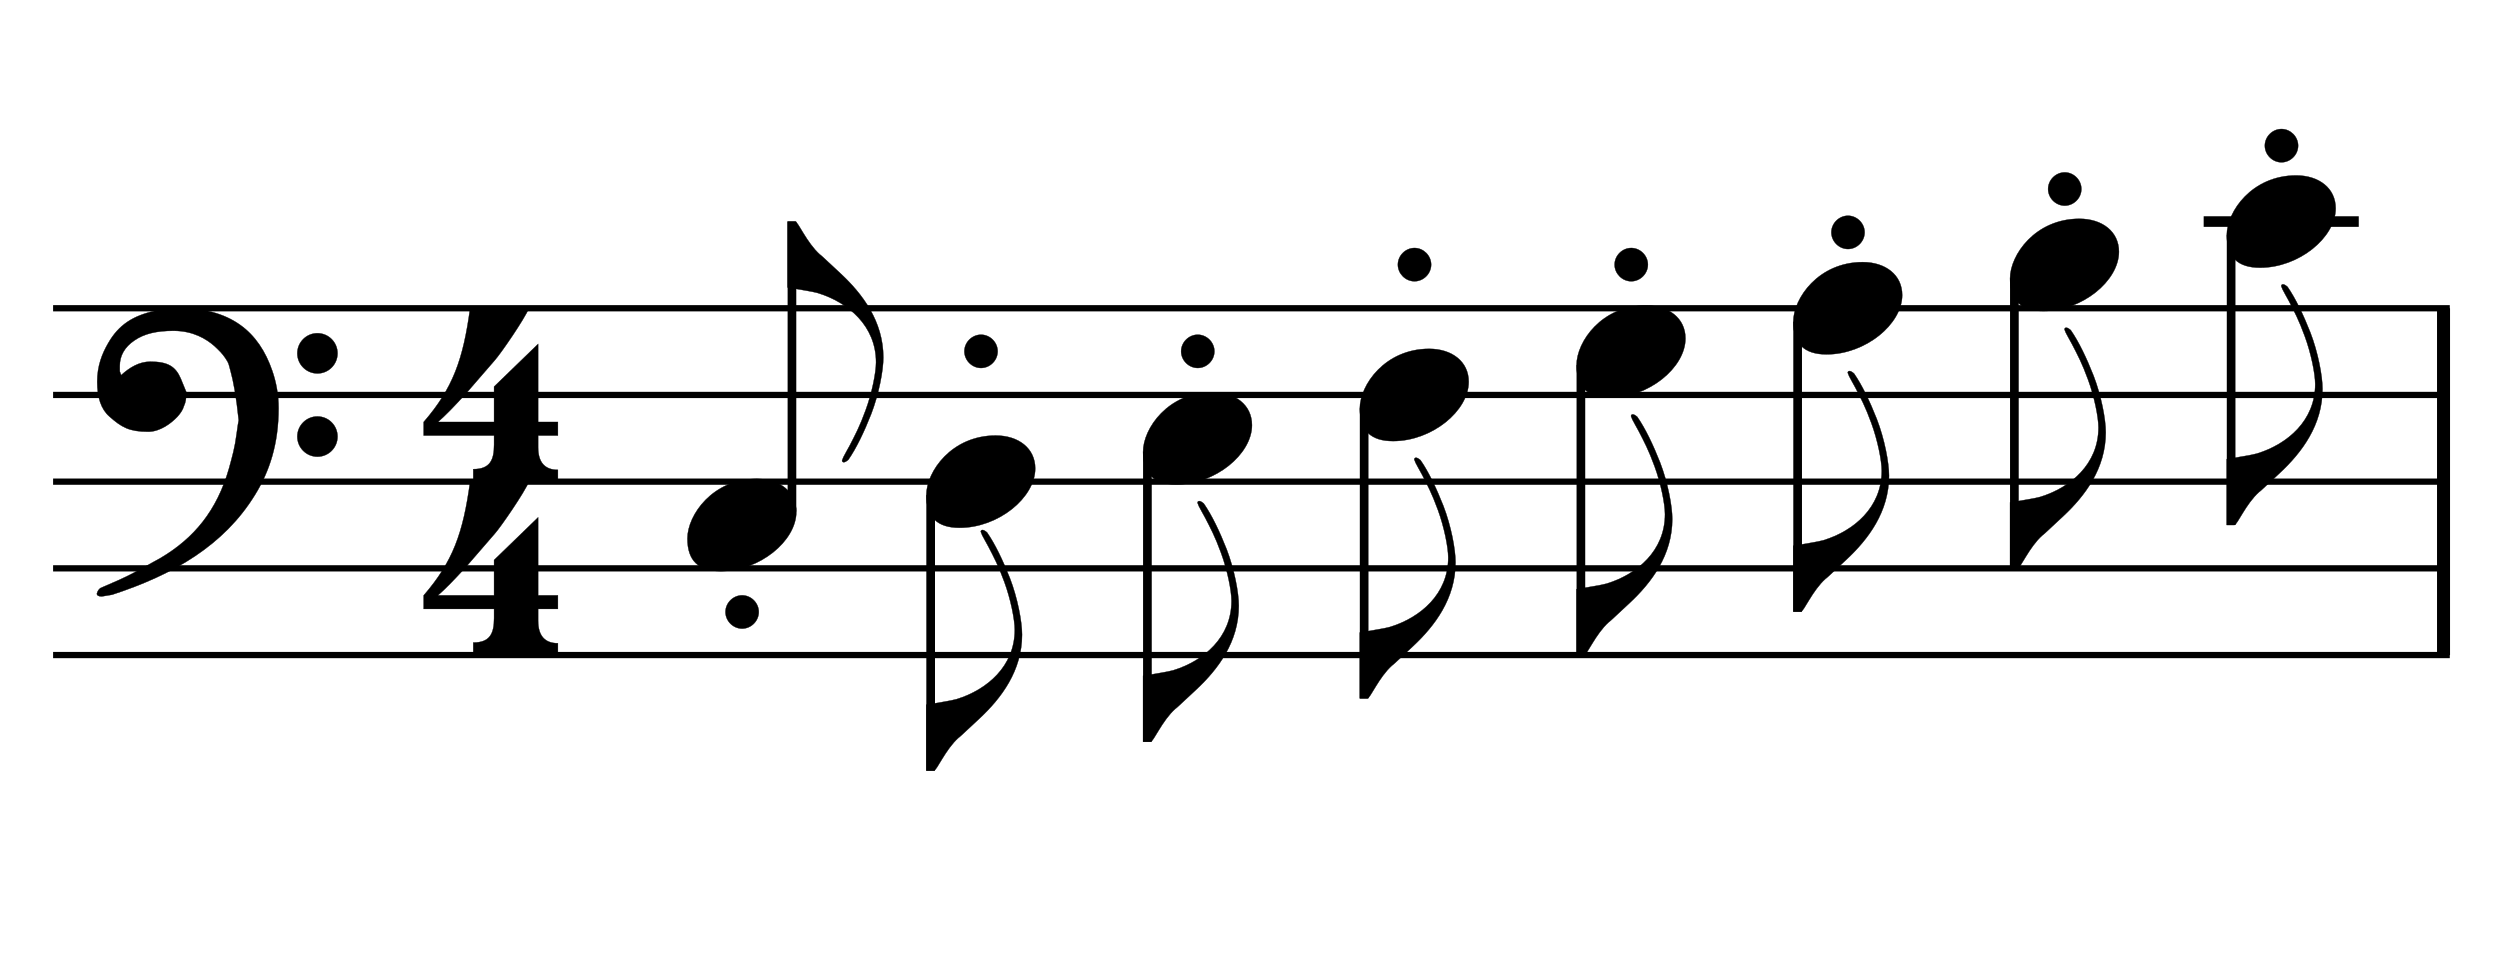
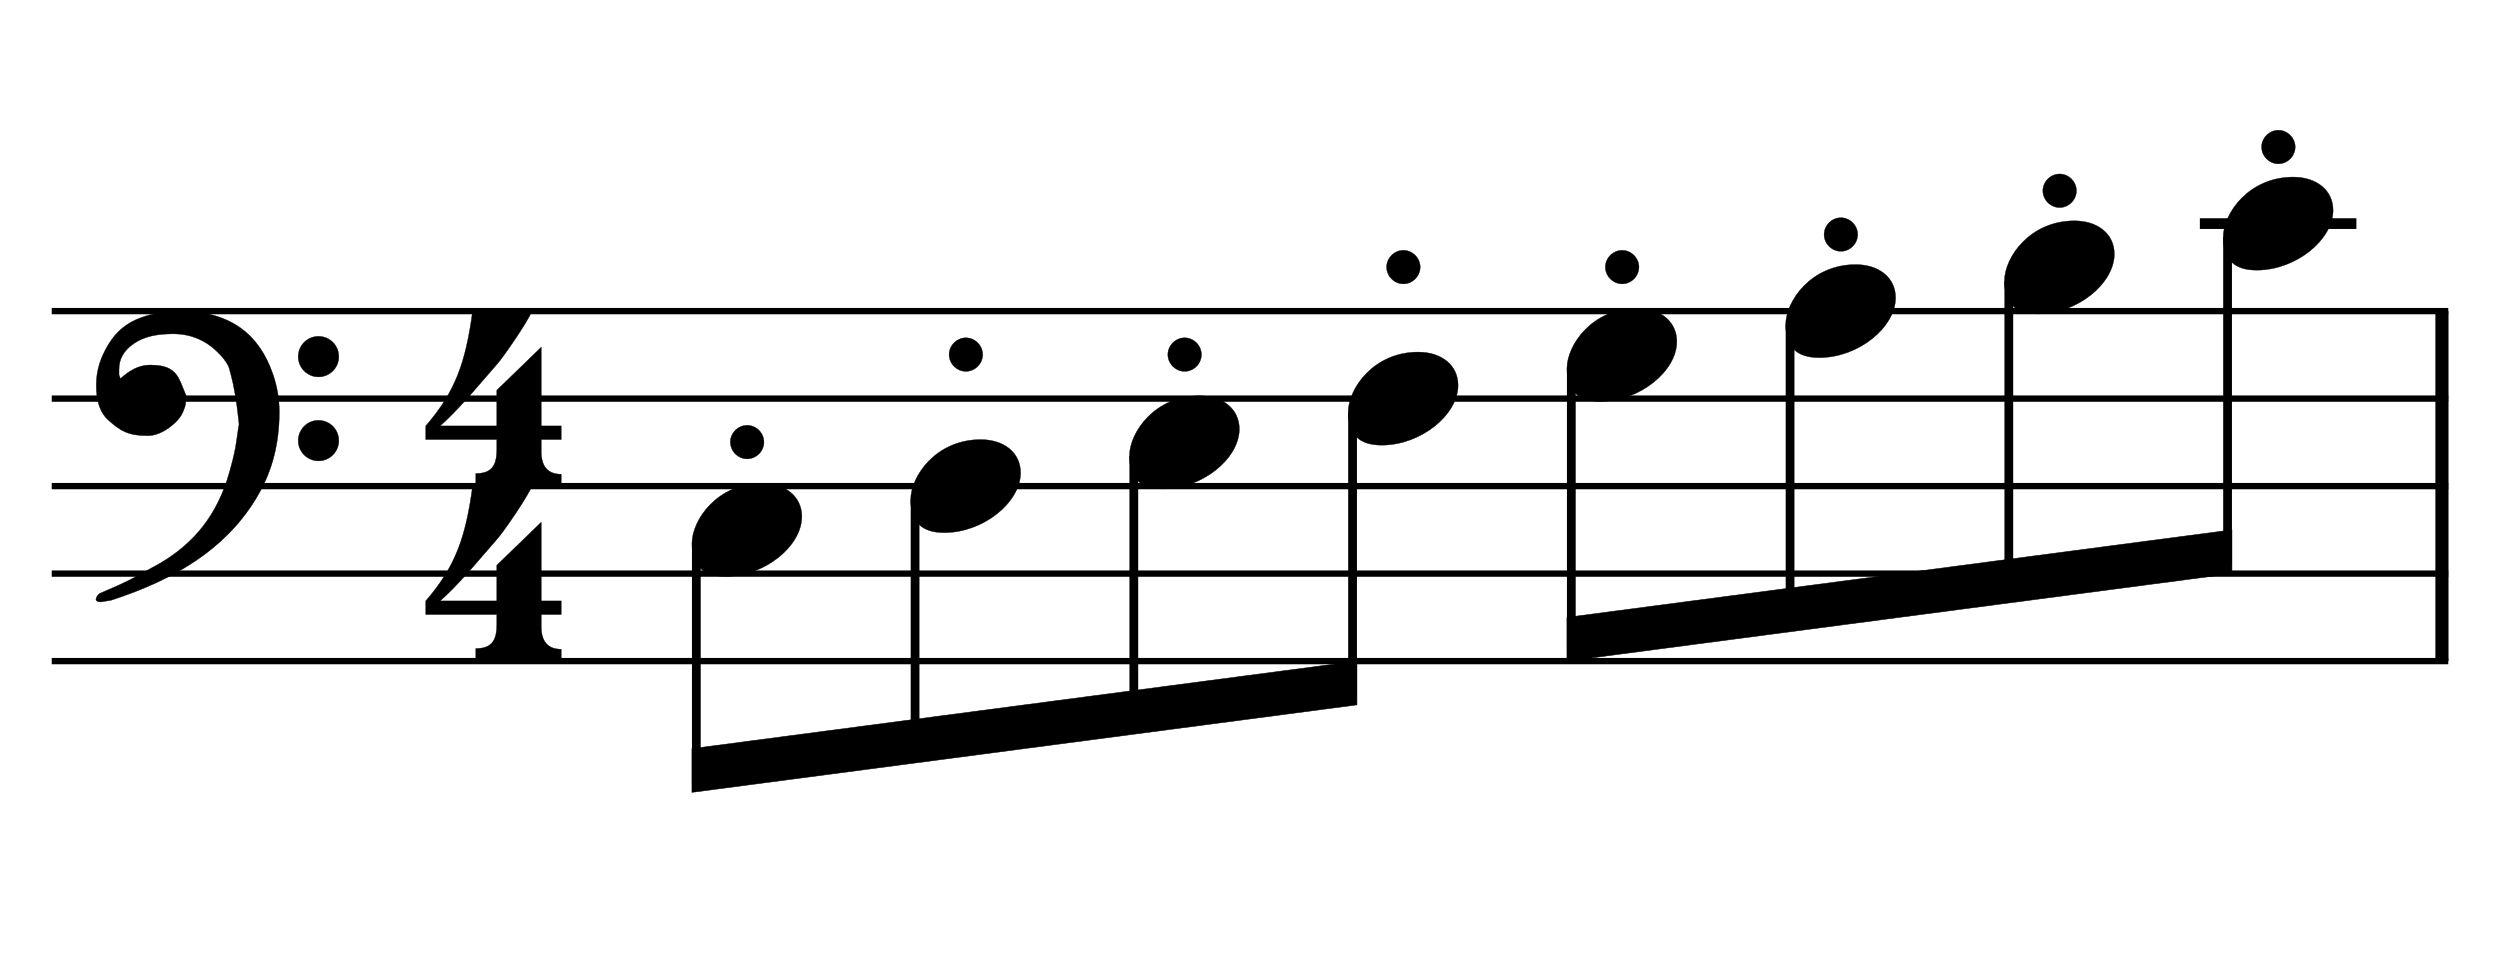
- <svg xmlns="http://www.w3.org/2000/svg" xmlns:xlink="http://www.w3.org/1999/xlink" width="218" height="84" viewBox="0 0 218 84" version="1.1" overflow="visible" id="t1yrltac">
+ <svg xmlns="http://www.w3.org/2000/svg" xmlns:xlink="http://www.w3.org/1999/xlink" width="216" height="84" viewBox="0 0 216 84" version="1.1" overflow="visible" id="c1yadte">
  <defs>
-     <g id="E062-t1yrltac">
+     <g id="E062-c1yadte">
      <path transform="scale(1,-1)" d="M582 -120c0 32 26 58 58 58s58 -26 58 -58s-26 -58 -58 -58s-58 26 -58 58zM582 120c0 32 26 58 58 58s58 -26 58 -58s-26 -58 -58 -58s-58 26 -58 58zM158 96c51 0 73 -14 88 -49l16 -39c0 -17 -2 -30 -7 -40c-3 -11 -10 -21 -19 -31c-17 -18 -49 -43 -84 -43 c-55 0 -77 13 -112 44c-24 21 -35 55 -35 100c0 46 14 81 32 112c30 52 71 79 137 93l36 6l26 2c154 0 235 -68 274 -182c11 -32 18 -68 18 -107c0 -103 -26 -182 -68 -250c-89 -145 -234 -230 -412 -288l-30 -5c-9 0 -14 3 -14 8c3 10 5 11 10 16c35 15 70 30 96 44l78 43 c96 57 162 136 197 258c9 33 17 60 22 100c3 22 5 35 6 39c-7 69 -16 115 -23 140s-4 22 -16 40c-8 12 -19 23 -31 34c-24 21 -62 44 -118 44c-48 0 -84 -8 -113 -28c-28 -19 -42 -44 -42 -73v-16c2 -5 3 -9 4 -11c24 22 52 39 84 39z" />
    </g>
-     <g id="E084-t1yrltac">
+     <g id="E084-c1yadte">
      <path transform="scale(1,-1)" d="M20 -78c84 97 114 180 134 329h170c-13 -32 -82 -132 -99 -151l-84 -97c-33 -36 -59 -63 -80 -81h162v102l127 123v-225h57v-39h-57v-34c0 -43 19 -65 57 -65v-34h-244v36c48 0 60 26 60 70v27h-203v39z" />
    </g>
-     <g id="E0A4-t1yrltac">
+     <g id="E0A4-c1yadte">
      <path transform="scale(1,-1)" d="M0 -39c0 68 73 172 200 172c66 0 114 -37 114 -95c0 -84 -106 -171 -218 -171c-64 0 -96 30 -96 94z" />
    </g>
-     <g id="E240-t1yrltac">
-       <path transform="scale(1,-1)" d="M179 -646c15 29 29 55 46 102c18 49 30 108 30 138c0 105 -80 173 -168 200c-18 5 -47 9 -87 16v190h22c8 0 33 -61 71 -95c4 -3 -2 3 61 -56c62 -58 122 -137 122 -241c0 -38 -13 -106 -35 -163c-20 -51 -43 -99 -66 -132c-6 -5 -10 -7 -13 -7s-5 2 -5 5l4 10 c1 3 14 25 18 33z" />
-     </g>
-     <g id="E4A3-t1yrltac">
-       <path transform="scale(1,-1)" d="M0 -48c0 26 22 48 48 48s48 -22 48 -48s-22 -48 -48 -48s-48 22 -48 48z" />
-     </g>
-     <g id="E241-t1yrltac">
-       <path transform="scale(1,-1)" d="M179 646c-4 8 -17 30 -18 33l-4 10c0 3 2 5 5 5s7 -2 13 -7c23 -33 46 -81 66 -132c22 -57 35 -125 35 -163c0 -104 -60 -183 -122 -241c-63 -59 -57 -53 -61 -56c-38 -34 -63 -95 -71 -95h-22v190c40 7 69 11 87 16c88 27 168 95 168 200c0 30 -12 89 -30 138 c-17 47 -31 73 -46 102z" />
-     </g>
-     <g id="E4A2-t1yrltac">
+     <g id="E4A2-c1yadte">
      <path transform="scale(1,-1)" d="M0 48c0 26 22 48 48 48s48 -22 48 -48s-22 -48 -48 -48s-48 22 -48 48z" />
    </g>
  </defs>
-   <style type="text/css">#t1yrltac g.ending, #t1yrltac g.fing, #t1yrltac g.reh, #t1yrltac g.tempo {font-weight:bold;}#t1yrltac g.dir, #t1yrltac g.dynam, #t1yrltac g.mNum {font-style:italic;}#t1yrltac g.label {font-weight:normal;}#t1yrltac ellipse, #t1yrltac path, #t1yrltac polygon, #t1yrltac polyline, #t1yrltac rect {stroke:currentColor}</style>
-   <svg class="definition-scale" color="black" font-family="Times, serif" viewBox="0 0 5170 2000">
+   <style type="text/css">#c1yadte g.ending, #c1yadte g.fing, #c1yadte g.reh, #c1yadte g.tempo {font-weight:bold;}#c1yadte g.dir, #c1yadte g.dynam, #c1yadte g.mNum {font-style:italic;}#c1yadte g.label {font-weight:normal;}#c1yadte ellipse, #c1yadte path, #c1yadte polygon, #c1yadte polyline, #c1yadte rect {stroke:currentColor}</style>
+   <svg class="definition-scale" color="black" font-family="Times, serif" viewBox="0 0 5130 2000">
    <g class="page-margin" transform="translate(100, 100)">
-       <g id="d1gpsndr" class="mdiv pageMilestone" />
-       <g id="e16zka0n" class="score pageMilestone" />
-       <g id="i1ndtfoj" class="system">
-         <g id="gugemr7" class="section systemMilestone" />
-         <g id="c7jv00u" class="section systemMilestone" />
-         <g id="tvpw0ae" class="measure">
-           <g id="c1xdswgp" class="staff">
-             <path d="M0 540 L4976 540" stroke-width="13" />
-             <path d="M0 720 L4976 720" stroke-width="13" />
-             <path d="M0 900 L4976 900" stroke-width="13" />
-             <path d="M0 1080 L4976 1080" stroke-width="13" />
-             <path d="M0 1260 L4976 1260" stroke-width="13" />
-             <g id="c13iqvc3" class="clef">
-               <use xlink:href="#E062-t1yrltac" transform="translate(88, 720) scale(0.72, 0.72)" />
+       <g id="m4ud6lt" class="mdiv pageMilestone" />
+       <g id="n1y2yhx4" class="score pageMilestone" />
+       <g id="t1ysa582" class="system">
+         <g id="p3sm0ie" class="section systemMilestone" />
+         <g id="n1l9l45v" class="section systemMilestone" />
+         <g id="casd445" class="measure">
+           <g id="lpn9tkb" class="staff">
+             <path d="M0 540 L4930 540" stroke-width="13" />
+             <path d="M0 720 L4930 720" stroke-width="13" />
+             <path d="M0 900 L4930 900" stroke-width="13" />
+             <path d="M0 1080 L4930 1080" stroke-width="13" />
+             <path d="M0 1260 L4930 1260" stroke-width="13" />
+             <g id="f1aekv75" class="clef">
+               <use xlink:href="#E062-c1yadte" transform="translate(88, 720) scale(0.72, 0.72)" />
            </g>
-             <g id="df5gova" class="keySig" />
-             <g id="e8w9roa" class="meterSig">
-               <use xlink:href="#E084-t1yrltac" transform="translate(755, 720) scale(0.72, 0.72)" />
-               <use xlink:href="#E084-t1yrltac" transform="translate(755, 1080) scale(0.72, 0.72)" />
+             <g id="g1uzfpar" class="keySig" />
+             <g id="hfhz8hx" class="meterSig">
+               <use xlink:href="#E084-c1yadte" transform="translate(755, 720) scale(0.72, 0.72)" />
+               <use xlink:href="#E084-c1yadte" transform="translate(755, 1080) scale(0.72, 0.72)" />
            </g>
            <g class="ledgerLines above">
-               <path d="M4465 360 L4787 360" stroke-width="22" />
+               <path d="M4419 360 L4741 360" stroke-width="22" />
            </g>
-             <g id="d1lkwwy0" class="layer">
-               <g id="e1jop1ln" class="note">
-                 <g class="notehead">
-                   <use xlink:href="#E0A4-t1yrltac" transform="translate(1317, 990) scale(0.72, 0.72)" />
-                 </g>
-                 <g id="r7259y2" class="stem">
-                   <path d="M1534 962 L1534 360" stroke-width="18" />
-                   <g id="s28csak" class="flag">
-                     <use xlink:href="#E240-t1yrltac" transform="translate(1525, 360) scale(0.72, 0.72)" />
+             <g id="m1gngn9s" class="layer">
+               <g id="n1es4fwc" class="beam">
+                 <polygon points="1317,1530 2685,1350 2685,1260 1317,1440" />
+                 <g id="oardbts" class="note">
+                   <g class="notehead">
+                     <use xlink:href="#E0A4-c1yadte" transform="translate(1317, 990) scale(0.72, 0.72)" />
+                   </g>
+                   <g id="c1059cq1" class="stem">
+                     <path d="M1326 1018 L1326 1512" stroke-width="18" />
+                   </g>
+                   <g id="p1rpqsqc" class="accid" />
+                   <g id="qwivnl" class="artic">
+                     <use xlink:href="#E4A2-c1yadte" transform="translate(1396, 844) scale(0.72, 0.72)" />
                  </g>
                </g>
-                 <g id="fzhnk7w" class="accid" />
-                 <g id="g1v8svmp" class="artic">
-                   <use xlink:href="#E4A3-t1yrltac" transform="translate(1396, 1136) scale(0.72, 0.72)" />
+                 <g id="reuuxp6" class="note">
+                   <g class="notehead">
+                     <use xlink:href="#E0A4-c1yadte" transform="translate(1767, 900) scale(0.72, 0.72)" />
+                   </g>
+                   <g id="dcv8uw9" class="stem">
+                     <path d="M1776 928 L1776 1452" stroke-width="18" />
+                   </g>
+                   <g id="s1a7i6mf" class="accid" />
+                   <g id="tklh0ur" class="artic">
+                     <use xlink:href="#E4A2-c1yadte" transform="translate(1846, 664) scale(0.72, 0.72)" />
+                   </g>
+                 </g>
+                 <g id="ulko1gu" class="note">
+                   <g class="notehead">
+                     <use xlink:href="#E0A4-c1yadte" transform="translate(2217, 810) scale(0.72, 0.72)" />
+                   </g>
+                   <g id="e17rnwbk" class="stem">
+                     <path d="M2226 838 L2226 1392" stroke-width="18" />
+                   </g>
+                   <g id="vg0cxvo" class="accid" />
+                   <g id="w1c13te3" class="artic">
+                     <use xlink:href="#E4A2-c1yadte" transform="translate(2296, 664) scale(0.72, 0.72)" />
+                   </g>
+                 </g>
+                 <g id="x11crpr9" class="note">
+                   <g class="notehead">
+                     <use xlink:href="#E0A4-c1yadte" transform="translate(2667, 720) scale(0.72, 0.72)" />
+                   </g>
+                   <g id="f1owzm0v" class="stem">
+                     <path d="M2676 748 L2676 1332" stroke-width="18" />
+                   </g>
+                   <g id="yl7ziup" class="accid" />
+                   <g id="z1r79rx4" class="artic">
+                     <use xlink:href="#E4A2-c1yadte" transform="translate(2746, 484) scale(0.72, 0.72)" />
+                   </g>
                </g>
              </g>
-               <g id="hyrmrj8" class="note">
-                 <g class="notehead">
-                   <use xlink:href="#E0A4-t1yrltac" transform="translate(1813, 900) scale(0.72, 0.72)" />
-                 </g>
-                 <g id="t1cxjrpg" class="stem">
-                   <path d="M1822 928 L1822 1500" stroke-width="18" />
-                   <g id="upknvii" class="flag">
-                     <use xlink:href="#E241-t1yrltac" transform="translate(1813, 1500) scale(0.72, 0.72)" />
+               <g id="a1y1yxe4" class="beam">
+                 <polygon points="3117,1260 4485,1080 4485,990 3117,1170" />
+                 <g id="b1el83i3" class="note">
+                   <g class="notehead">
+                     <use xlink:href="#E0A4-c1yadte" transform="translate(3117, 630) scale(0.72, 0.72)" />
+                   </g>
+                   <g id="gwtb388" class="stem">
+                     <path d="M3126 658 L3126 1242" stroke-width="18" />
+                   </g>
+                   <g id="c19j62ya" class="accid" />
+                   <g id="d1actens" class="artic">
+                     <use xlink:href="#E4A2-c1yadte" transform="translate(3196, 484) scale(0.72, 0.72)" />
                  </g>
                </g>
-                 <g id="i7t17ek" class="accid" />
-                 <g id="jd1kt6v" class="artic">
-                   <use xlink:href="#E4A2-t1yrltac" transform="translate(1892, 664) scale(0.72, 0.72)" />
-                 </g>
-               </g>
-               <g id="kc0qu73" class="note">
-                 <g class="notehead">
-                   <use xlink:href="#E0A4-t1yrltac" transform="translate(2263, 810) scale(0.72, 0.72)" />
-                 </g>
-                 <g id="v14a4tii" class="stem">
-                   <path d="M2272 838 L2272 1440" stroke-width="18" />
-                   <g id="w67n1rf" class="flag">
-                     <use xlink:href="#E241-t1yrltac" transform="translate(2263, 1440) scale(0.72, 0.72)" />
+                 <g id="e16eszzf" class="note">
+                   <g class="notehead">
+                     <use xlink:href="#E0A4-c1yadte" transform="translate(3567, 540) scale(0.72, 0.72)" />
+                   </g>
+                   <g id="hmdfnh5" class="stem">
+                     <path d="M3576 568 L3576 1182" stroke-width="18" />
+                   </g>
+                   <g id="f19gm86w" class="accid" />
+                   <g id="g130quvo" class="artic">
+                     <use xlink:href="#E4A2-c1yadte" transform="translate(3646, 417) scale(0.72, 0.72)" />
                  </g>
                </g>
-                 <g id="l1xswf7t" class="accid" />
-                 <g id="ml8gm04" class="artic">
-                   <use xlink:href="#E4A2-t1yrltac" transform="translate(2342, 664) scale(0.72, 0.72)" />
-                 </g>
-               </g>
-               <g id="ns2w3jt" class="note">
-                 <g class="notehead">
-                   <use xlink:href="#E0A4-t1yrltac" transform="translate(2713, 720) scale(0.72, 0.72)" />
-                 </g>
-                 <g id="x2jmiv7" class="stem">
-                   <path d="M2722 748 L2722 1350" stroke-width="18" />
-                   <g id="yni4n4d" class="flag">
-                     <use xlink:href="#E241-t1yrltac" transform="translate(2713, 1350) scale(0.72, 0.72)" />
+                 <g id="h1dqdl16" class="note">
+                   <g class="notehead">
+                     <use xlink:href="#E0A4-c1yadte" transform="translate(4017, 450) scale(0.72, 0.72)" />
+                   </g>
+                   <g id="i1hqnnj7" class="stem">
+                     <path d="M4026 478 L4026 1122" stroke-width="18" />
+                   </g>
+                   <g id="in1czvj" class="accid" />
+                   <g id="j1x4m2eu" class="artic">
+                     <use xlink:href="#E4A2-c1yadte" transform="translate(4096, 327) scale(0.72, 0.72)" />
                  </g>
                </g>
-                 <g id="otax95l" class="accid" />
-                 <g id="pqdtan1" class="artic">
-                   <use xlink:href="#E4A2-t1yrltac" transform="translate(2792, 484) scale(0.72, 0.72)" />
-                 </g>
-               </g>
-               <g id="qunahbk" class="note">
-                 <g class="notehead">
-                   <use xlink:href="#E0A4-t1yrltac" transform="translate(3163, 630) scale(0.72, 0.72)" />
-                 </g>
-                 <g id="z17d0i47" class="stem">
-                   <path d="M3172 658 L3172 1260" stroke-width="18" />
-                   <g id="amdivhe" class="flag">
-                     <use xlink:href="#E241-t1yrltac" transform="translate(3163, 1260) scale(0.72, 0.72)" />
+                 <g id="k1t66yr" class="note">
+                   <g class="notehead">
+                     <use xlink:href="#E0A4-c1yadte" transform="translate(4467, 360) scale(0.72, 0.72)" />
                  </g>
-                 </g>
-                 <g id="ru36ze2" class="accid" />
-                 <g id="s1mwsmzp" class="artic">
-                   <use xlink:href="#E4A2-t1yrltac" transform="translate(3242, 484) scale(0.72, 0.72)" />
-                 </g>
-               </g>
-               <g id="t4pk3w5" class="note">
-                 <g class="notehead">
-                   <use xlink:href="#E0A4-t1yrltac" transform="translate(3613, 540) scale(0.72, 0.72)" />
-                 </g>
-                 <g id="bfgnwel" class="stem">
-                   <path d="M3622 568 L3622 1170" stroke-width="18" />
-                   <g id="c1846pt3" class="flag">
-                     <use xlink:href="#E241-t1yrltac" transform="translate(3613, 1170) scale(0.72, 0.72)" />
+                   <g id="j15bex9p" class="stem">
+                     <path d="M4476 388 L4476 1062" stroke-width="18" />
                  </g>
-                 </g>
-                 <g id="u1qc3tsj" class="accid" />
-                 <g id="vkpl7bm" class="artic">
-                   <use xlink:href="#E4A2-t1yrltac" transform="translate(3692, 417) scale(0.72, 0.72)" />
-                 </g>
-               </g>
-               <g id="w17315xn" class="note">
-                 <g class="notehead">
-                   <use xlink:href="#E0A4-t1yrltac" transform="translate(4063, 450) scale(0.72, 0.72)" />
-                 </g>
-                 <g id="dp0drjn" class="stem">
-                   <path d="M4072 478 L4072 1080" stroke-width="18" />
-                   <g id="eq8qgvv" class="flag">
-                     <use xlink:href="#E241-t1yrltac" transform="translate(4063, 1080) scale(0.72, 0.72)" />
+                   <g id="lqfibw2" class="accid" />
+                   <g id="mdz0j41" class="artic">
+                     <use xlink:href="#E4A2-c1yadte" transform="translate(4546, 237) scale(0.72, 0.72)" />
                  </g>
-                 </g>
-                 <g id="x19h4z1e" class="accid" />
-                 <g id="y7ki2jg" class="artic">
-                   <use xlink:href="#E4A2-t1yrltac" transform="translate(4142, 327) scale(0.72, 0.72)" />
-                 </g>
-               </g>
-               <g id="z50jnjj" class="note">
-                 <g class="notehead">
-                   <use xlink:href="#E0A4-t1yrltac" transform="translate(4513, 360) scale(0.72, 0.72)" />
-                 </g>
-                 <g id="f16hsati" class="stem">
-                   <path d="M4522 388 L4522 990" stroke-width="18" />
-                   <g id="g3l4zo2" class="flag">
-                     <use xlink:href="#E241-t1yrltac" transform="translate(4513, 990) scale(0.72, 0.72)" />
-                   </g>
-                 </g>
-                 <g id="aznuobw" class="accid" />
-                 <g id="b1lel2jx" class="artic">
-                   <use xlink:href="#E4A2-t1yrltac" transform="translate(4592, 237) scale(0.72, 0.72)" />
                </g>
              </g>
            </g>
          </g>
-           <g id="b1uee5pf" class="barLine">
-             <path d="M4963 540 L4963 1260" stroke-width="27" />
+           <g id="k8zqtic" class="barLine">
+             <path d="M4917 540 L4917 1260" stroke-width="27" />
          </g>
        </g>
-         <g id="lbwy711" class="systemMilestoneEnd c7jv00u" />
-         <g id="m1gqalsd" class="systemMilestoneEnd gugemr7" />
+         <g id="w124g37e" class="systemMilestoneEnd n1l9l45v" />
+         <g id="x13f0u1h" class="systemMilestoneEnd p3sm0ie" />
      </g>
-       <g id="ntda6mf" class="pageMilestoneEnd e16zka0n" />
-       <g id="oc75lha" class="pageMilestoneEnd d1gpsndr" />
+       <g id="yvgujgb" class="pageMilestoneEnd n1y2yhx4" />
+       <g id="z63izha" class="pageMilestoneEnd m4ud6lt" />
    </g>
  </svg>
</svg>
